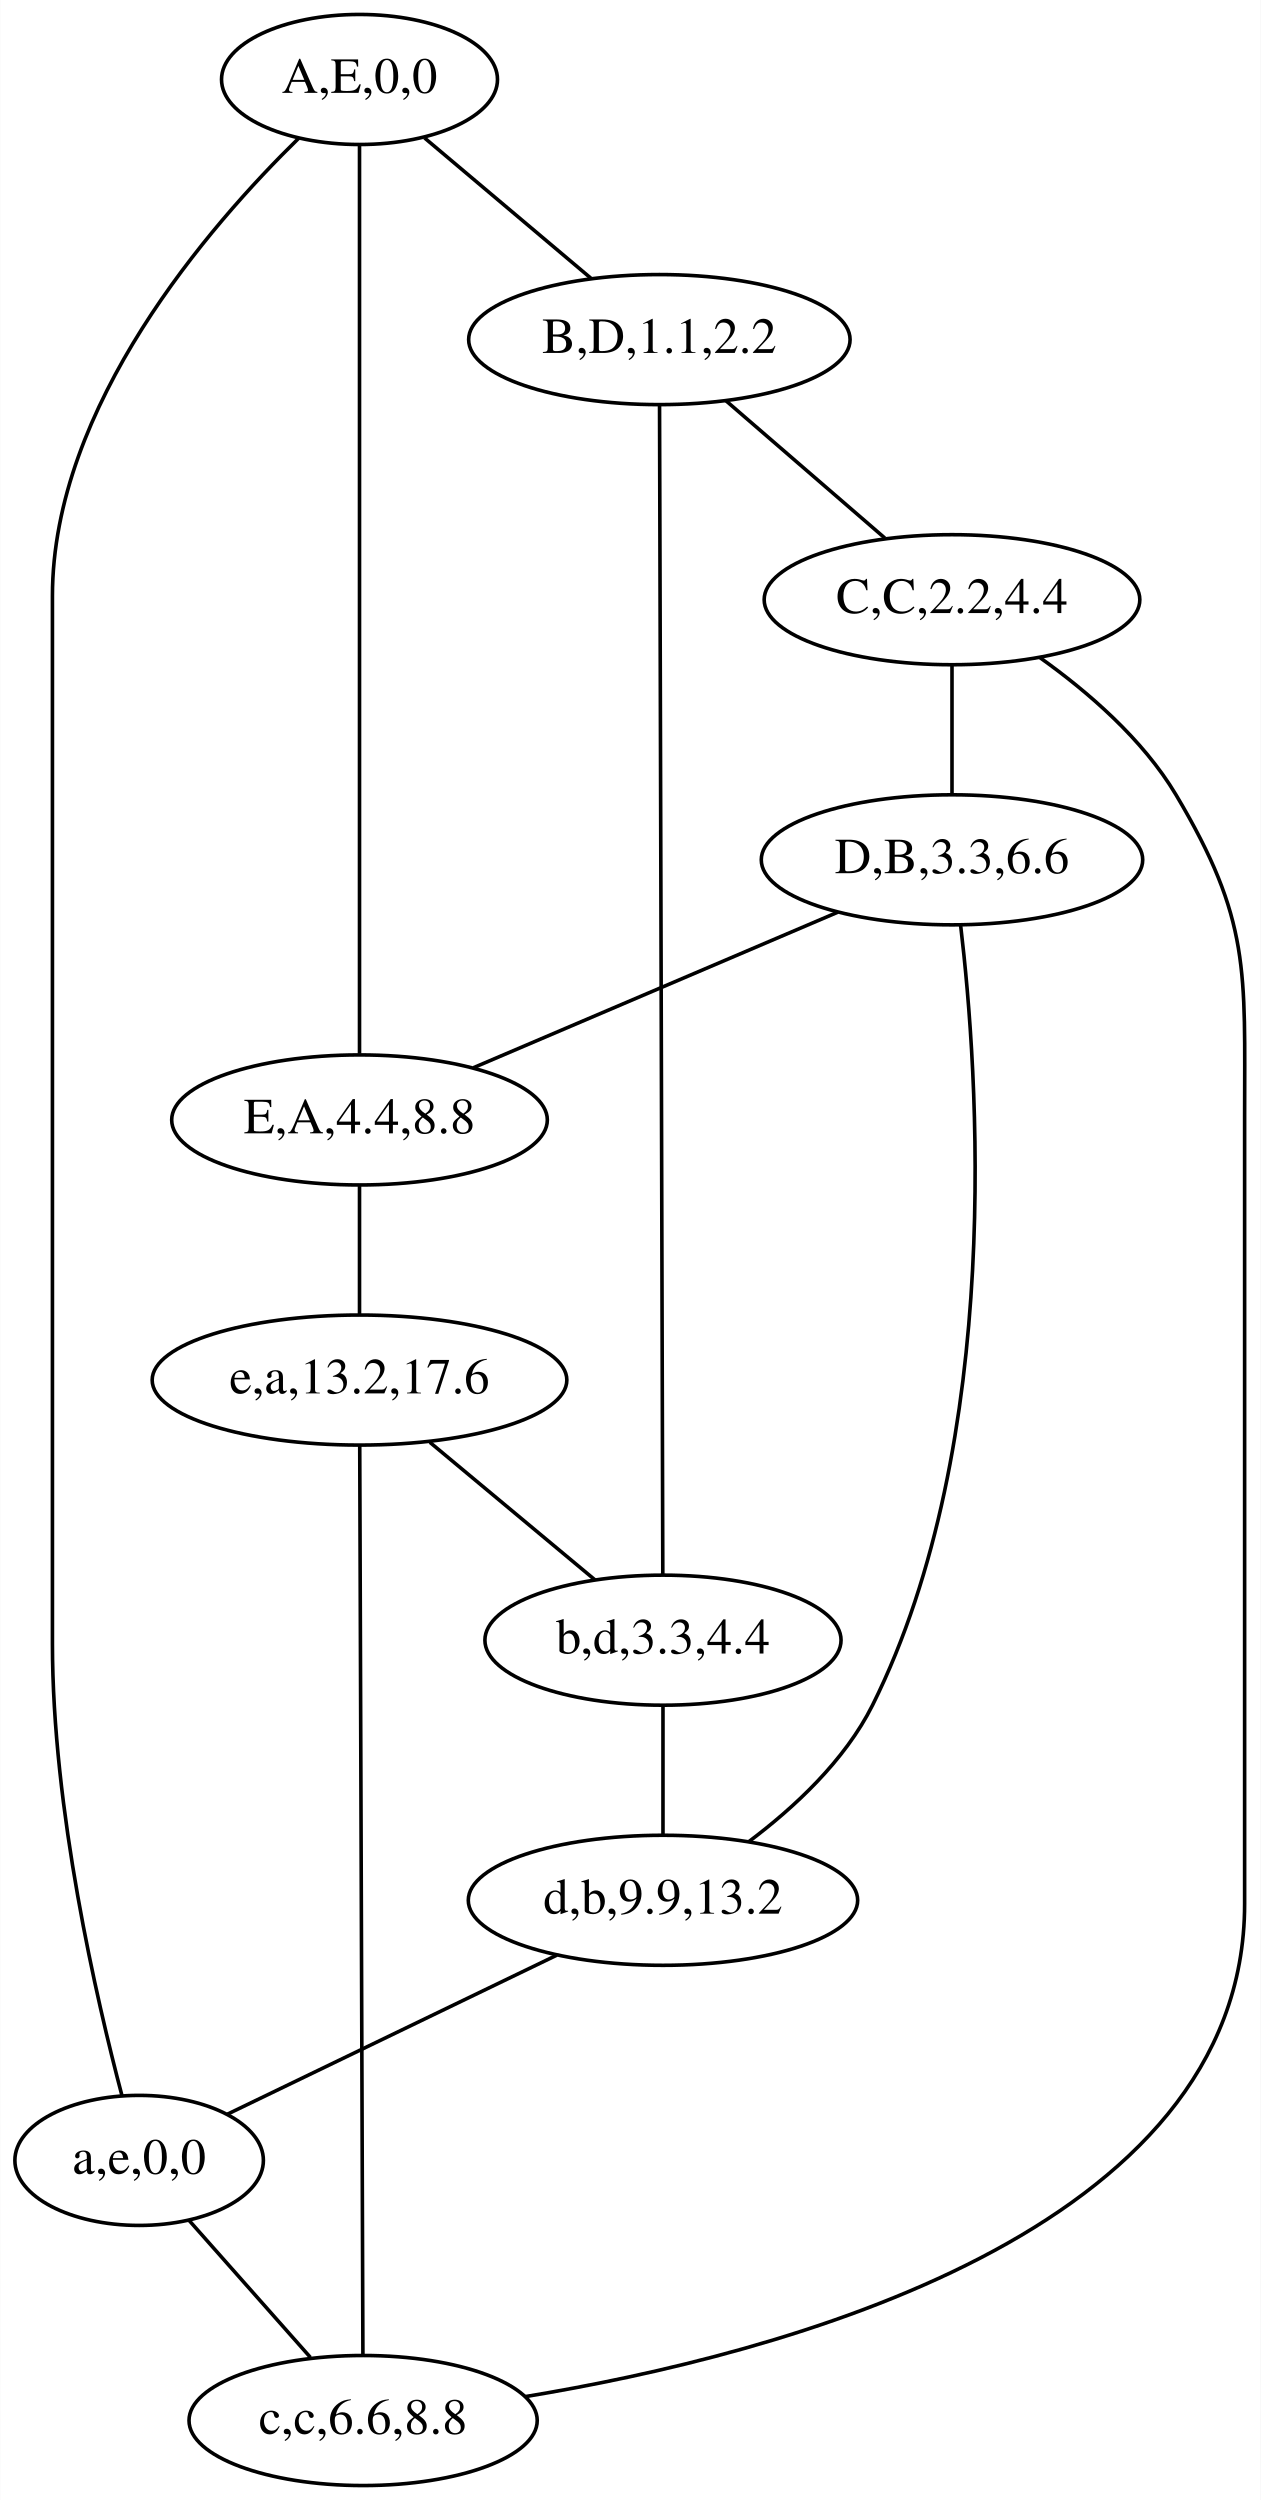
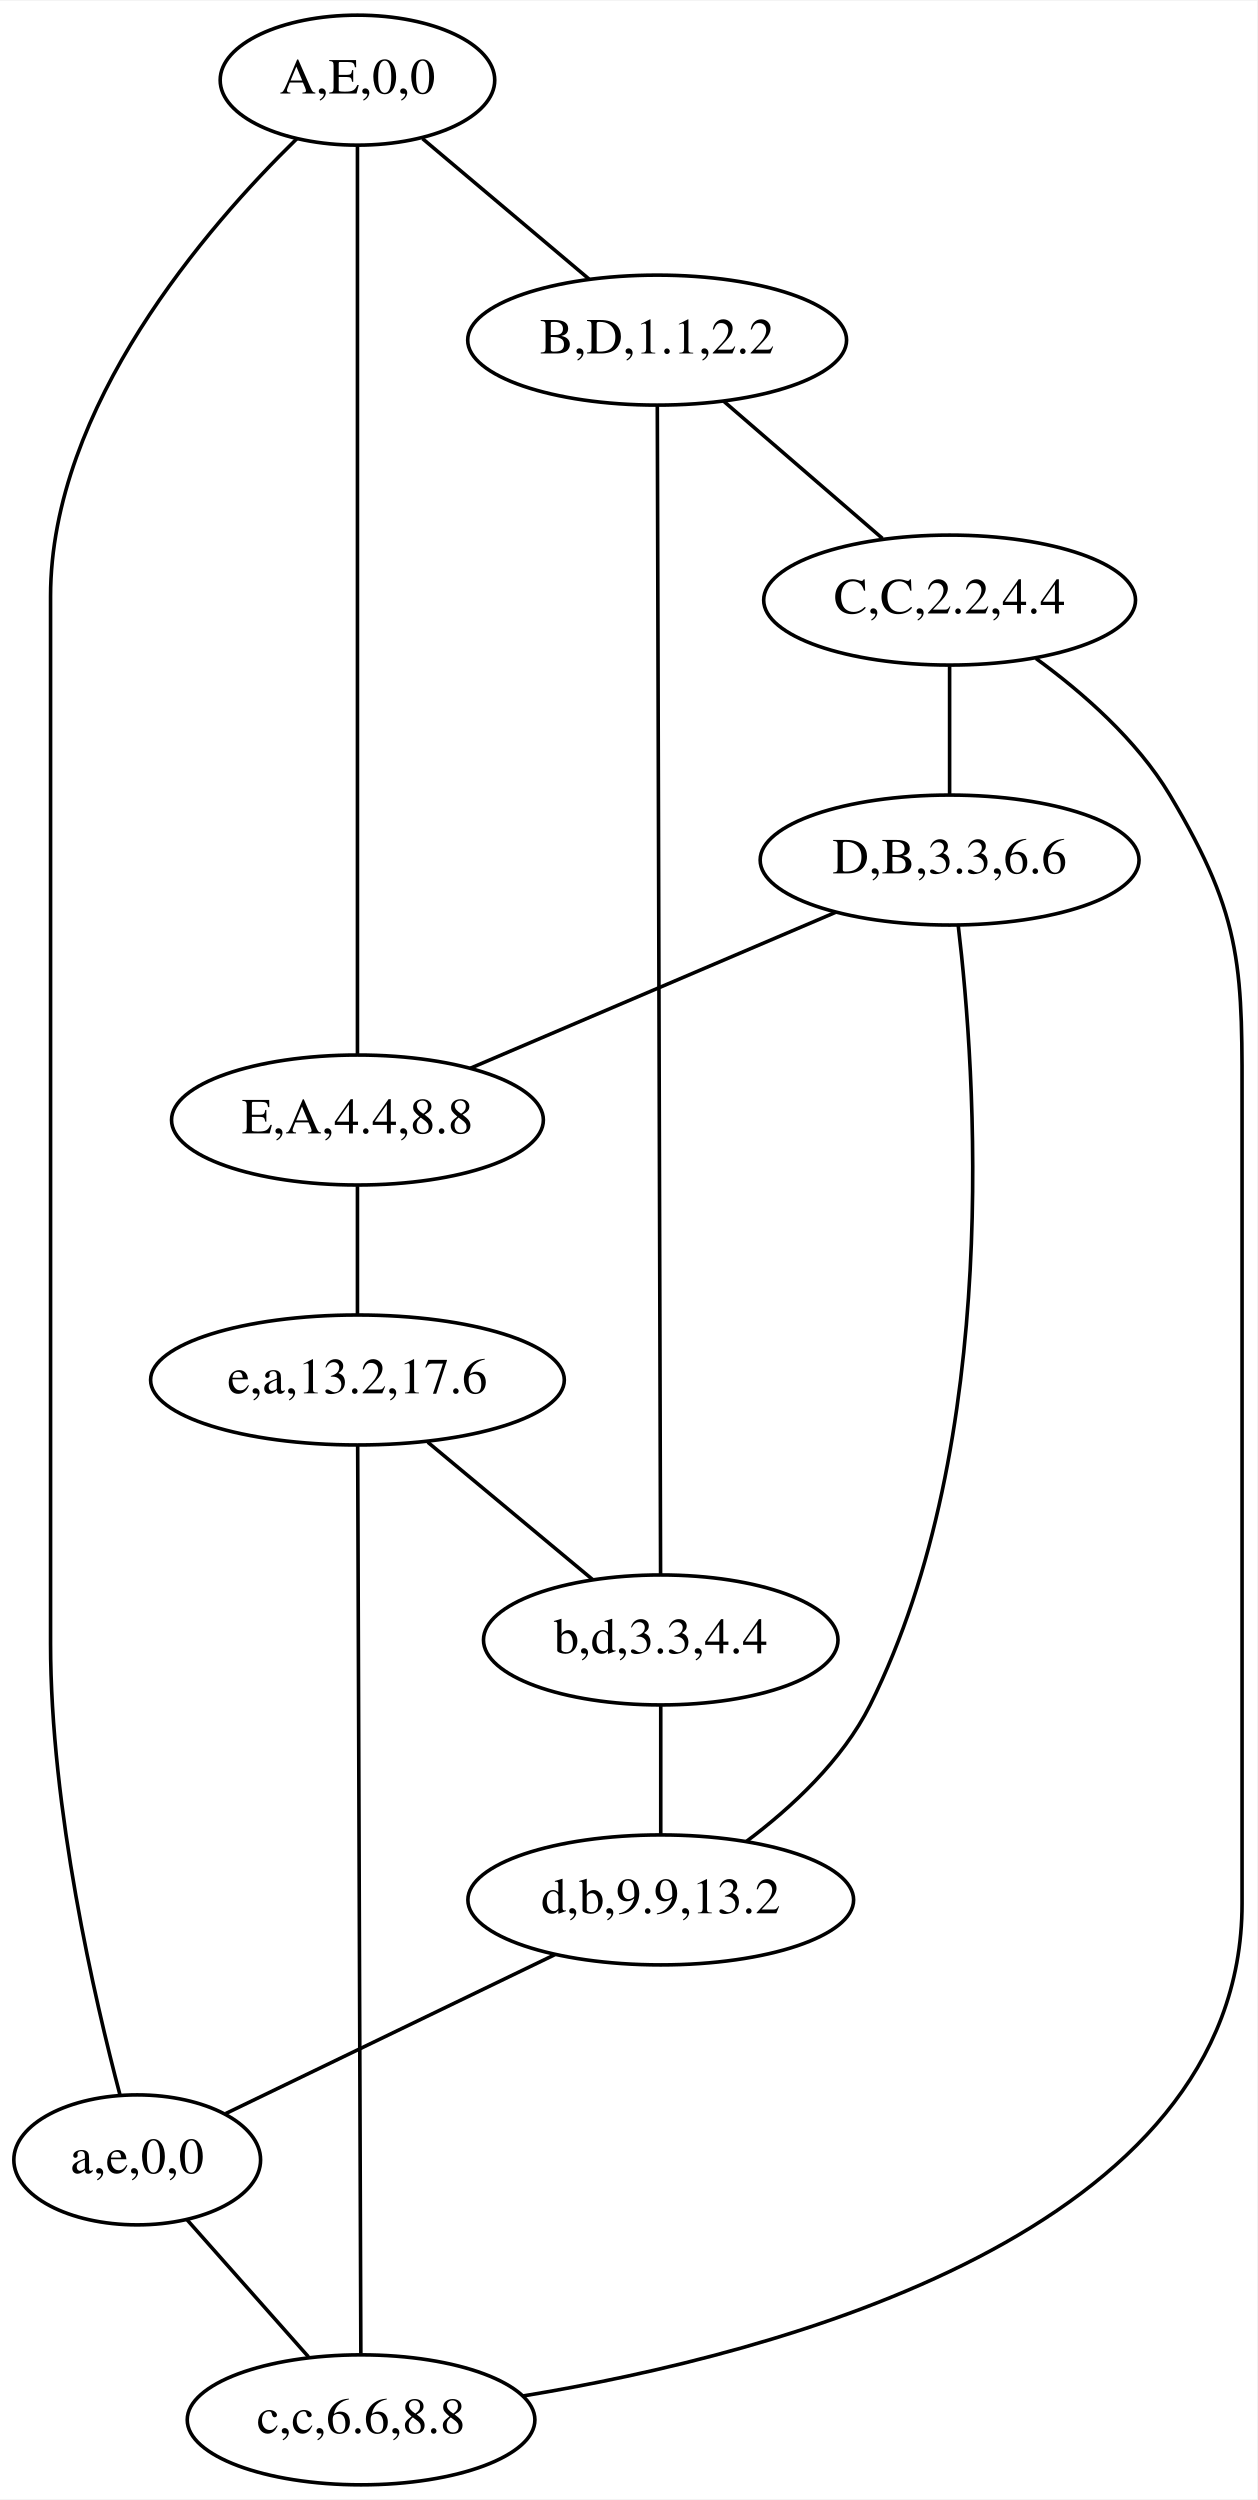
- <svg xmlns="http://www.w3.org/2000/svg" width="349pt" height="692pt" viewBox="0.00 0.00 348.87 692.00">
+ <svg xmlns="http://www.w3.org/2000/svg" width="348pt" height="692pt" viewBox="0.00 0.00 348.20 692.00">
  <g id="graph0" class="graph" transform="scale(1 1) rotate(0) translate(4 688)">
-     <polygon fill="white" stroke="none" points="-4,4 -4,-688 344.869,-688 344.869,4 -4,4" />
+     <polygon fill="white" stroke="none" points="-4,4 -4,-688 344.196,-688 344.196,4 -4,4" />
    <g id="node1" class="node">
-       <ellipse fill="none" stroke="black" cx="95.447" cy="-666" rx="38.194" ry="18" />
-       <text text-anchor="middle" x="95.447" y="-662.3" font-family="Times,serif" font-size="14.00">A,E,0,0</text>
+       <ellipse fill="none" stroke="black" cx="95" cy="-666" rx="38.021" ry="18" />
+       <text text-anchor="middle" x="95" y="-662.3" font-family="Times,serif" font-size="14.00">A,E,0,0</text>
    </g>
    <g id="node2" class="node">
-       <ellipse fill="none" stroke="black" cx="178.447" cy="-594" rx="52.791" ry="18" />
-       <text text-anchor="middle" x="178.447" y="-590.3" font-family="Times,serif" font-size="14.00">B,D,1.1,2.2</text>
+       <ellipse fill="none" stroke="black" cx="178" cy="-594" rx="52.468" ry="18" />
+       <text text-anchor="middle" x="178" y="-590.3" font-family="Times,serif" font-size="14.00">B,D,1.1,2.2</text>
    </g>
    <g id="edge1" class="edge">
-       <path fill="none" stroke="black" d="M113.457,-649.811C127.093,-638.311 145.773,-622.556 159.608,-610.888" />
+       <path fill="none" stroke="black" d="M113.01,-649.811C126.646,-638.311 145.326,-622.556 159.161,-610.888" />
    </g>
    <g id="node6" class="node">
-       <ellipse fill="none" stroke="black" cx="34.447" cy="-90" rx="34.394" ry="18" />
-       <text text-anchor="middle" x="34.447" y="-86.3" font-family="Times,serif" font-size="14.00">a,e,0,0</text>
+       <ellipse fill="none" stroke="black" cx="34" cy="-90" rx="34.171" ry="18" />
+       <text text-anchor="middle" x="34" y="-86.3" font-family="Times,serif" font-size="14.00">a,e,0,0</text>
    </g>
    <g id="edge6" class="edge">
-       <path fill="none" stroke="black" d="M78.654,-649.772C53.882,-625.549 10.447,-575.58 10.447,-523 10.447,-523 10.447,-523 10.447,-233 10.447,-187.246 22.711,-134.343 29.705,-107.893" />
+       <path fill="none" stroke="black" d="M78.207,-649.772C53.435,-625.549 10,-575.58 10,-523 10,-523 10,-523 10,-233 10,-187.246 22.264,-134.343 29.258,-107.893" />
    </g>
    <g id="node3" class="node">
-       <ellipse fill="none" stroke="black" cx="259.447" cy="-522" rx="51.991" ry="18" />
-       <text text-anchor="middle" x="259.447" y="-518.3" font-family="Times,serif" font-size="14.00">C,C,2.2,4.4</text>
+       <ellipse fill="none" stroke="black" cx="259" cy="-522" rx="51.493" ry="18" />
+       <text text-anchor="middle" x="259" y="-518.3" font-family="Times,serif" font-size="14.00">C,C,2.2,4.4</text>
    </g>
    <g id="edge2" class="edge">
-       <path fill="none" stroke="black" d="M196.827,-577.116C209.99,-565.741 227.649,-550.479 240.859,-539.064" />
+       <path fill="none" stroke="black" d="M196.38,-577.116C209.543,-565.741 227.202,-550.479 240.412,-539.064" />
    </g>
    <g id="node7" class="node">
-       <ellipse fill="none" stroke="black" cx="179.447" cy="-234" rx="49.291" ry="18" />
-       <text text-anchor="middle" x="179.447" y="-230.3" font-family="Times,serif" font-size="14.00">b,d,3.3,4.4</text>
+       <ellipse fill="none" stroke="black" cx="179" cy="-234" rx="49.094" ry="18" />
+       <text text-anchor="middle" x="179" y="-230.3" font-family="Times,serif" font-size="14.00">b,d,3.3,4.4</text>
    </g>
    <g id="edge7" class="edge">
-       <path fill="none" stroke="black" d="M178.495,-575.733C178.664,-515.115 179.231,-312.44 179.399,-252.094" />
+       <path fill="none" stroke="black" d="M178.048,-575.733C178.218,-515.115 178.784,-312.44 178.952,-252.094" />
    </g>
    <g id="node4" class="node">
-       <ellipse fill="none" stroke="black" cx="259.447" cy="-450" rx="52.791" ry="18" />
-       <text text-anchor="middle" x="259.447" y="-446.3" font-family="Times,serif" font-size="14.00">D,B,3.3,6.6</text>
+       <ellipse fill="none" stroke="black" cx="259" cy="-450" rx="52.468" ry="18" />
+       <text text-anchor="middle" x="259" y="-446.3" font-family="Times,serif" font-size="14.00">D,B,3.3,6.6</text>
    </g>
    <g id="edge3" class="edge">
-       <path fill="none" stroke="black" d="M259.447,-503.697C259.447,-492.846 259.447,-478.917 259.447,-468.104" />
+       <path fill="none" stroke="black" d="M259,-503.697C259,-492.846 259,-478.917 259,-468.104" />
    </g>
    <g id="node8" class="node">
-       <ellipse fill="none" stroke="black" cx="96.447" cy="-18" rx="48.192" ry="18" />
-       <text text-anchor="middle" x="96.447" y="-14.3" font-family="Times,serif" font-size="14.00">c,c,6.6,8.8</text>
+       <ellipse fill="none" stroke="black" cx="96" cy="-18" rx="48.144" ry="18" />
+       <text text-anchor="middle" x="96" y="-14.3" font-family="Times,serif" font-size="14.00">c,c,6.6,8.8</text>
    </g>
    <g id="edge8" class="edge">
-       <path fill="none" stroke="black" d="M283.803,-505.961C296.918,-496.618 312.248,-483.454 321.447,-468 342.135,-433.244 340.447,-419.447 340.447,-379 340.447,-379 340.447,-379 340.447,-161 340.447,-69.837 211.641,-36.184 141.2,-24.597" />
+       <path fill="none" stroke="black" d="M282.9,-505.843C295.782,-496.461 310.866,-483.298 320,-468 340.783,-433.19 340,-419.542 340,-379 340,-379 340,-379 340,-161 340,-69.837 211.194,-36.184 140.753,-24.597" />
    </g>
    <g id="node5" class="node">
-       <ellipse fill="none" stroke="black" cx="95.447" cy="-378" rx="51.991" ry="18" />
-       <text text-anchor="middle" x="95.447" y="-374.3" font-family="Times,serif" font-size="14.00">E,A,4.4,8.8</text>
+       <ellipse fill="none" stroke="black" cx="95" cy="-378" rx="51.493" ry="18" />
+       <text text-anchor="middle" x="95" y="-374.3" font-family="Times,serif" font-size="14.00">E,A,4.4,8.8</text>
    </g>
    <g id="edge4" class="edge">
-       <path fill="none" stroke="black" d="M227.826,-435.503C198.785,-423.108 155.981,-404.838 126.971,-392.455" />
+       <path fill="none" stroke="black" d="M227.379,-435.503C198.245,-423.068 155.259,-404.72 126.245,-392.336" />
    </g>
    <g id="node9" class="node">
-       <ellipse fill="none" stroke="black" cx="179.447" cy="-162" rx="53.891" ry="18" />
-       <text text-anchor="middle" x="179.447" y="-158.3" font-family="Times,serif" font-size="14.00">d,b,9.9,13.2</text>
+       <ellipse fill="none" stroke="black" cx="179" cy="-162" rx="53.418" ry="18" />
+       <text text-anchor="middle" x="179" y="-158.3" font-family="Times,serif" font-size="14.00">d,b,9.9,13.2</text>
    </g>
    <g id="edge9" class="edge">
-       <path fill="none" stroke="black" d="M261.845,-431.779C266.624,-391.554 273.961,-289.279 237.447,-216 229.782,-200.617 215.612,-187.538 203.197,-178.221" />
+       <path fill="none" stroke="black" d="M261.398,-431.779C266.177,-391.554 273.514,-289.279 237,-216 229.335,-200.617 215.165,-187.538 202.75,-178.221" />
    </g>
    <g id="edge5" class="edge">
-       <path fill="none" stroke="black" d="M95.447,-396.306C95.447,-447.407 95.447,-597.218 95.447,-647.966" />
+       <path fill="none" stroke="black" d="M95,-396.306C95,-447.407 95,-597.218 95,-647.966" />
    </g>
    <g id="node10" class="node">
-       <ellipse fill="none" stroke="black" cx="95.447" cy="-306" rx="57.391" ry="18" />
-       <text text-anchor="middle" x="95.447" y="-302.3" font-family="Times,serif" font-size="14.00">e,a,13.2,17.6</text>
+       <ellipse fill="none" stroke="black" cx="95" cy="-306" rx="57.293" ry="18" />
+       <text text-anchor="middle" x="95" y="-302.3" font-family="Times,serif" font-size="14.00">e,a,13.2,17.6</text>
    </g>
    <g id="edge10" class="edge">
-       <path fill="none" stroke="black" d="M95.447,-359.697C95.447,-348.846 95.447,-334.917 95.447,-324.104" />
+       <path fill="none" stroke="black" d="M95,-359.697C95,-348.846 95,-334.917 95,-324.104" />
    </g>
    <g id="edge11" class="edge">
-       <path fill="none" stroke="black" d="M48.207,-73.465C58.196,-62.187 71.687,-46.955 81.862,-35.467" />
+       <path fill="none" stroke="black" d="M47.76,-73.465C57.749,-62.187 71.24,-46.955 81.415,-35.467" />
    </g>
    <g id="edge12" class="edge">
-       <path fill="none" stroke="black" d="M179.447,-215.697C179.447,-204.846 179.447,-190.917 179.447,-180.104" />
+       <path fill="none" stroke="black" d="M179,-215.697C179,-204.846 179,-190.917 179,-180.104" />
    </g>
    <g id="edge13" class="edge">
-       <path fill="none" stroke="black" d="M96.386,-36.306C96.208,-87.407 95.684,-237.218 95.507,-287.966" />
+       <path fill="none" stroke="black" d="M95.939,-36.306C95.761,-87.407 95.237,-237.218 95.06,-287.966" />
    </g>
    <g id="edge14" class="edge">
-       <path fill="none" stroke="black" d="M150.104,-146.834C123.292,-133.891 84.099,-114.97 58.931,-102.82" />
+       <path fill="none" stroke="black" d="M149.657,-146.834C122.845,-133.891 83.652,-114.97 58.484,-102.82" />
    </g>
    <g id="edge15" class="edge">
-       <path fill="none" stroke="black" d="M114.929,-288.765C128.694,-277.294 147.039,-262.007 160.648,-250.666" />
+       <path fill="none" stroke="black" d="M114.482,-288.765C128.247,-277.294 146.592,-262.007 160.201,-250.666" />
    </g>
  </g>
</svg>
